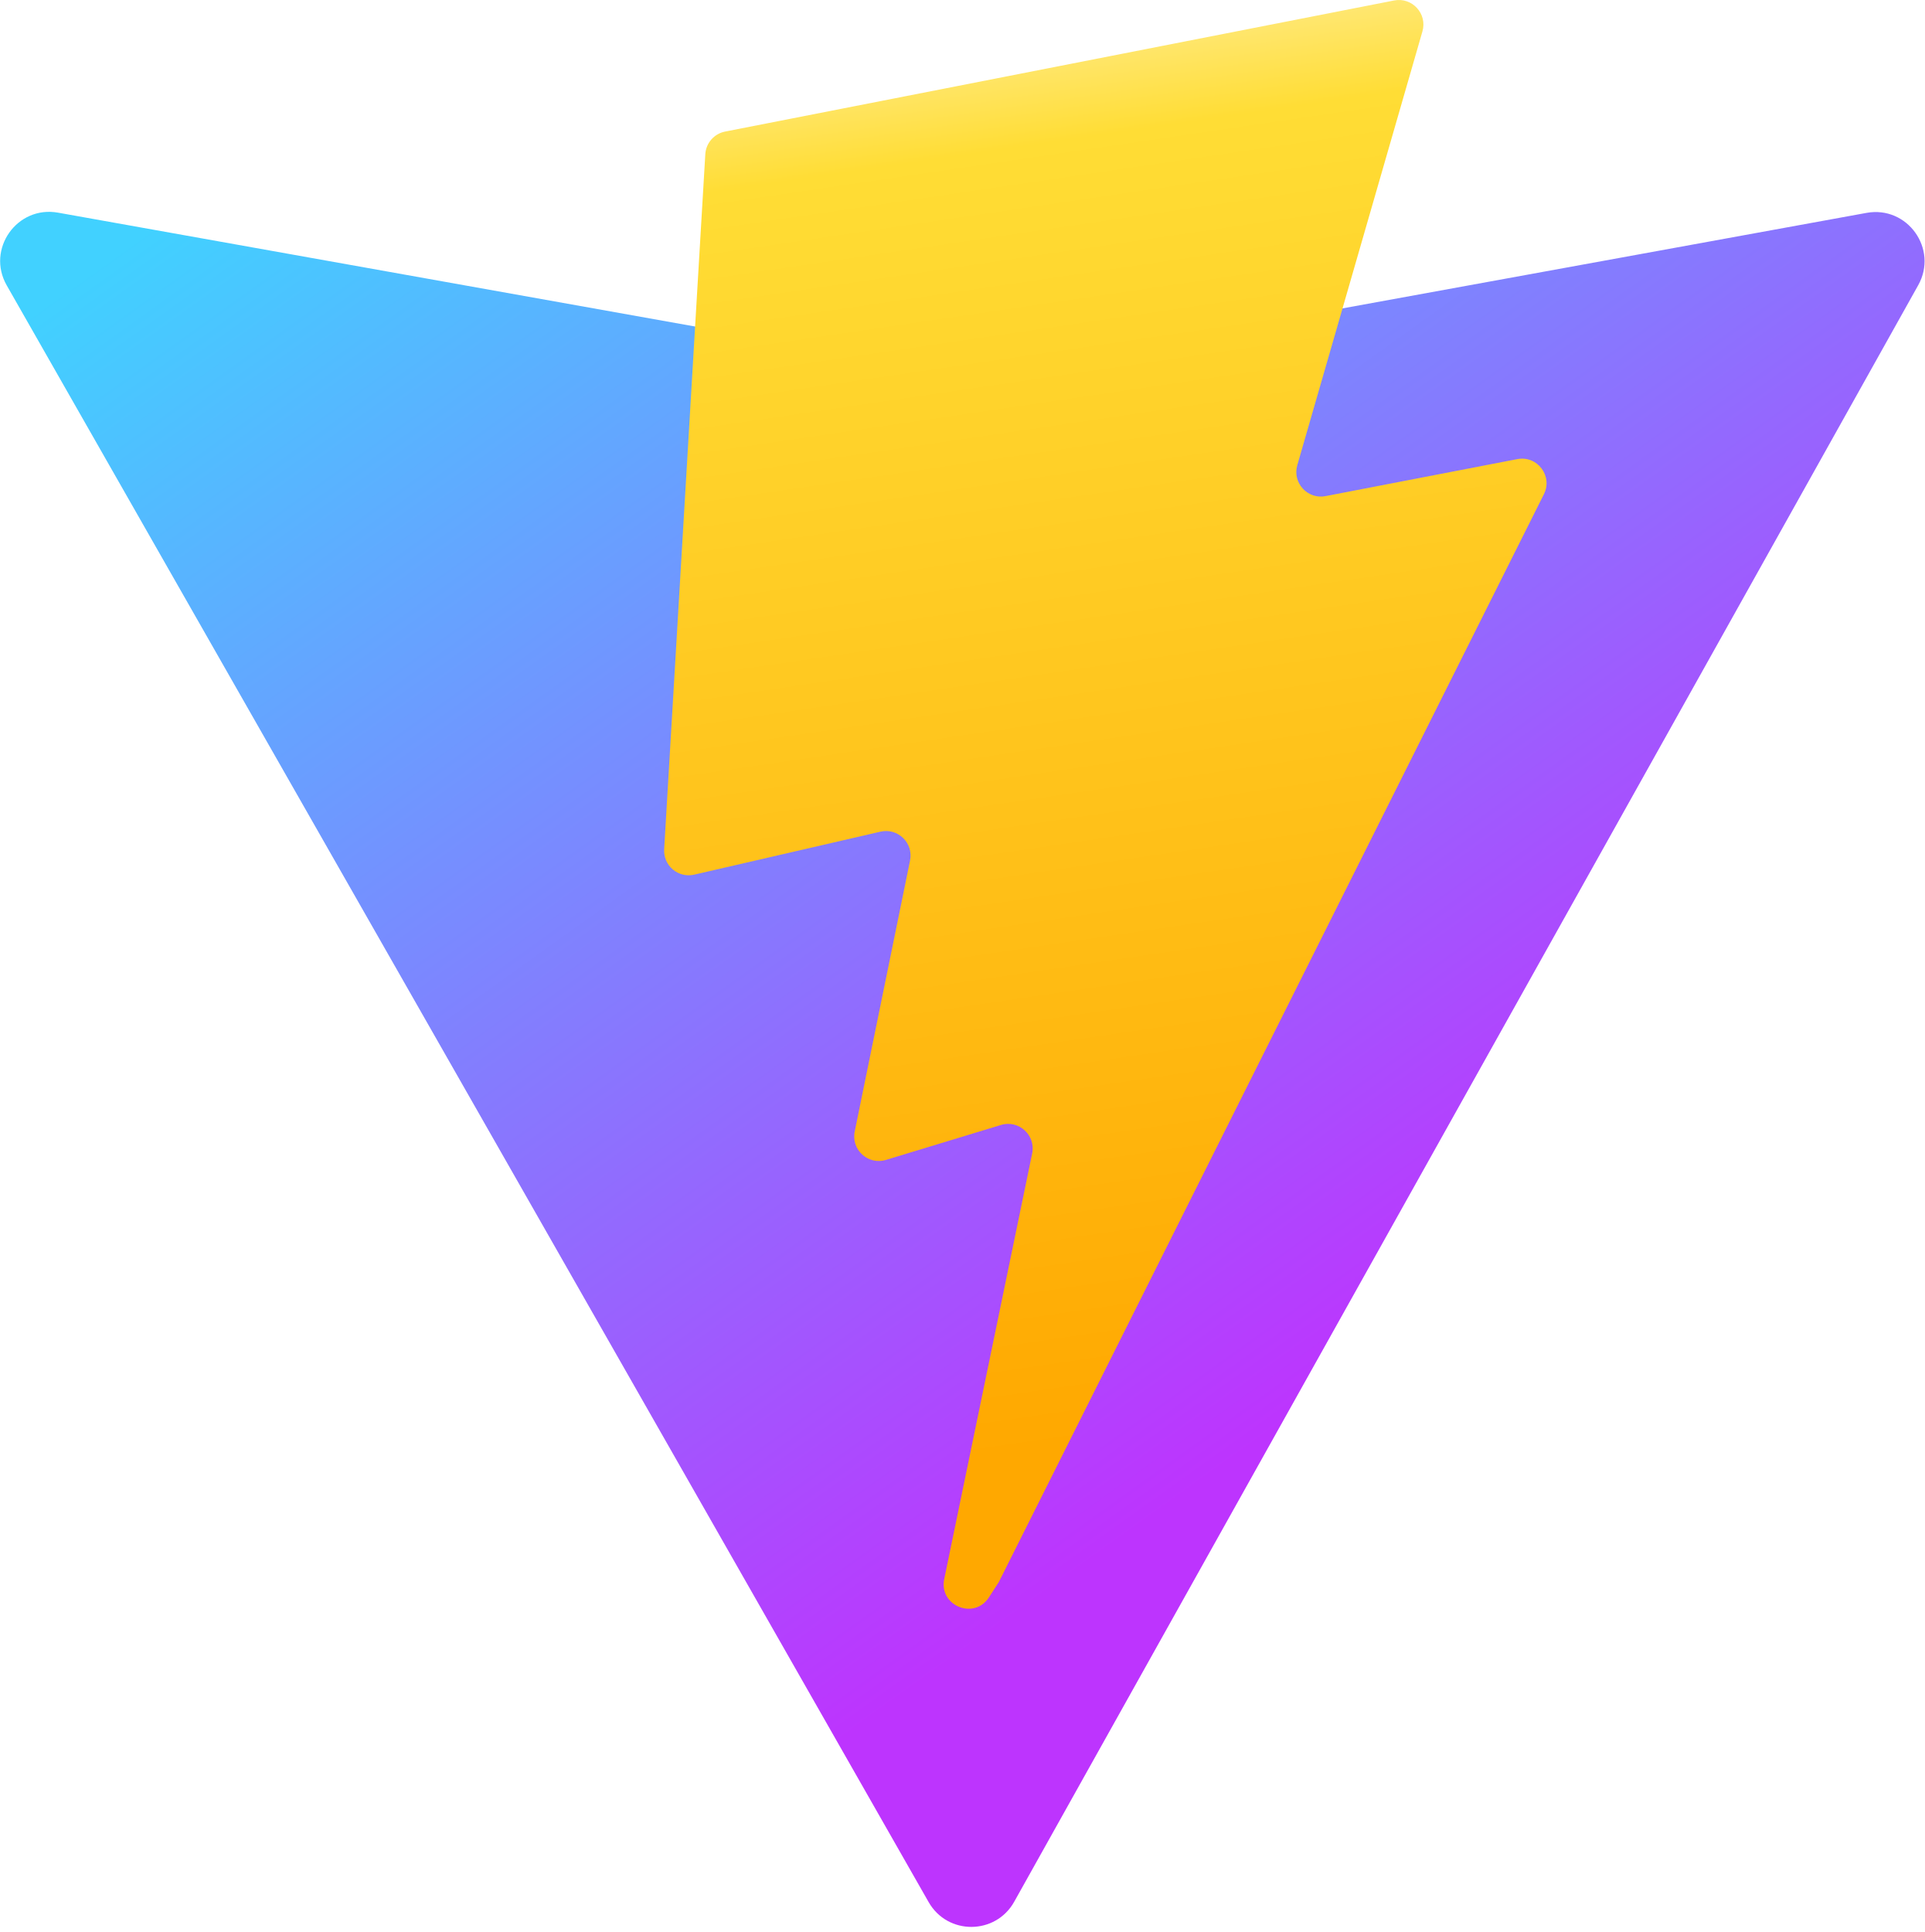
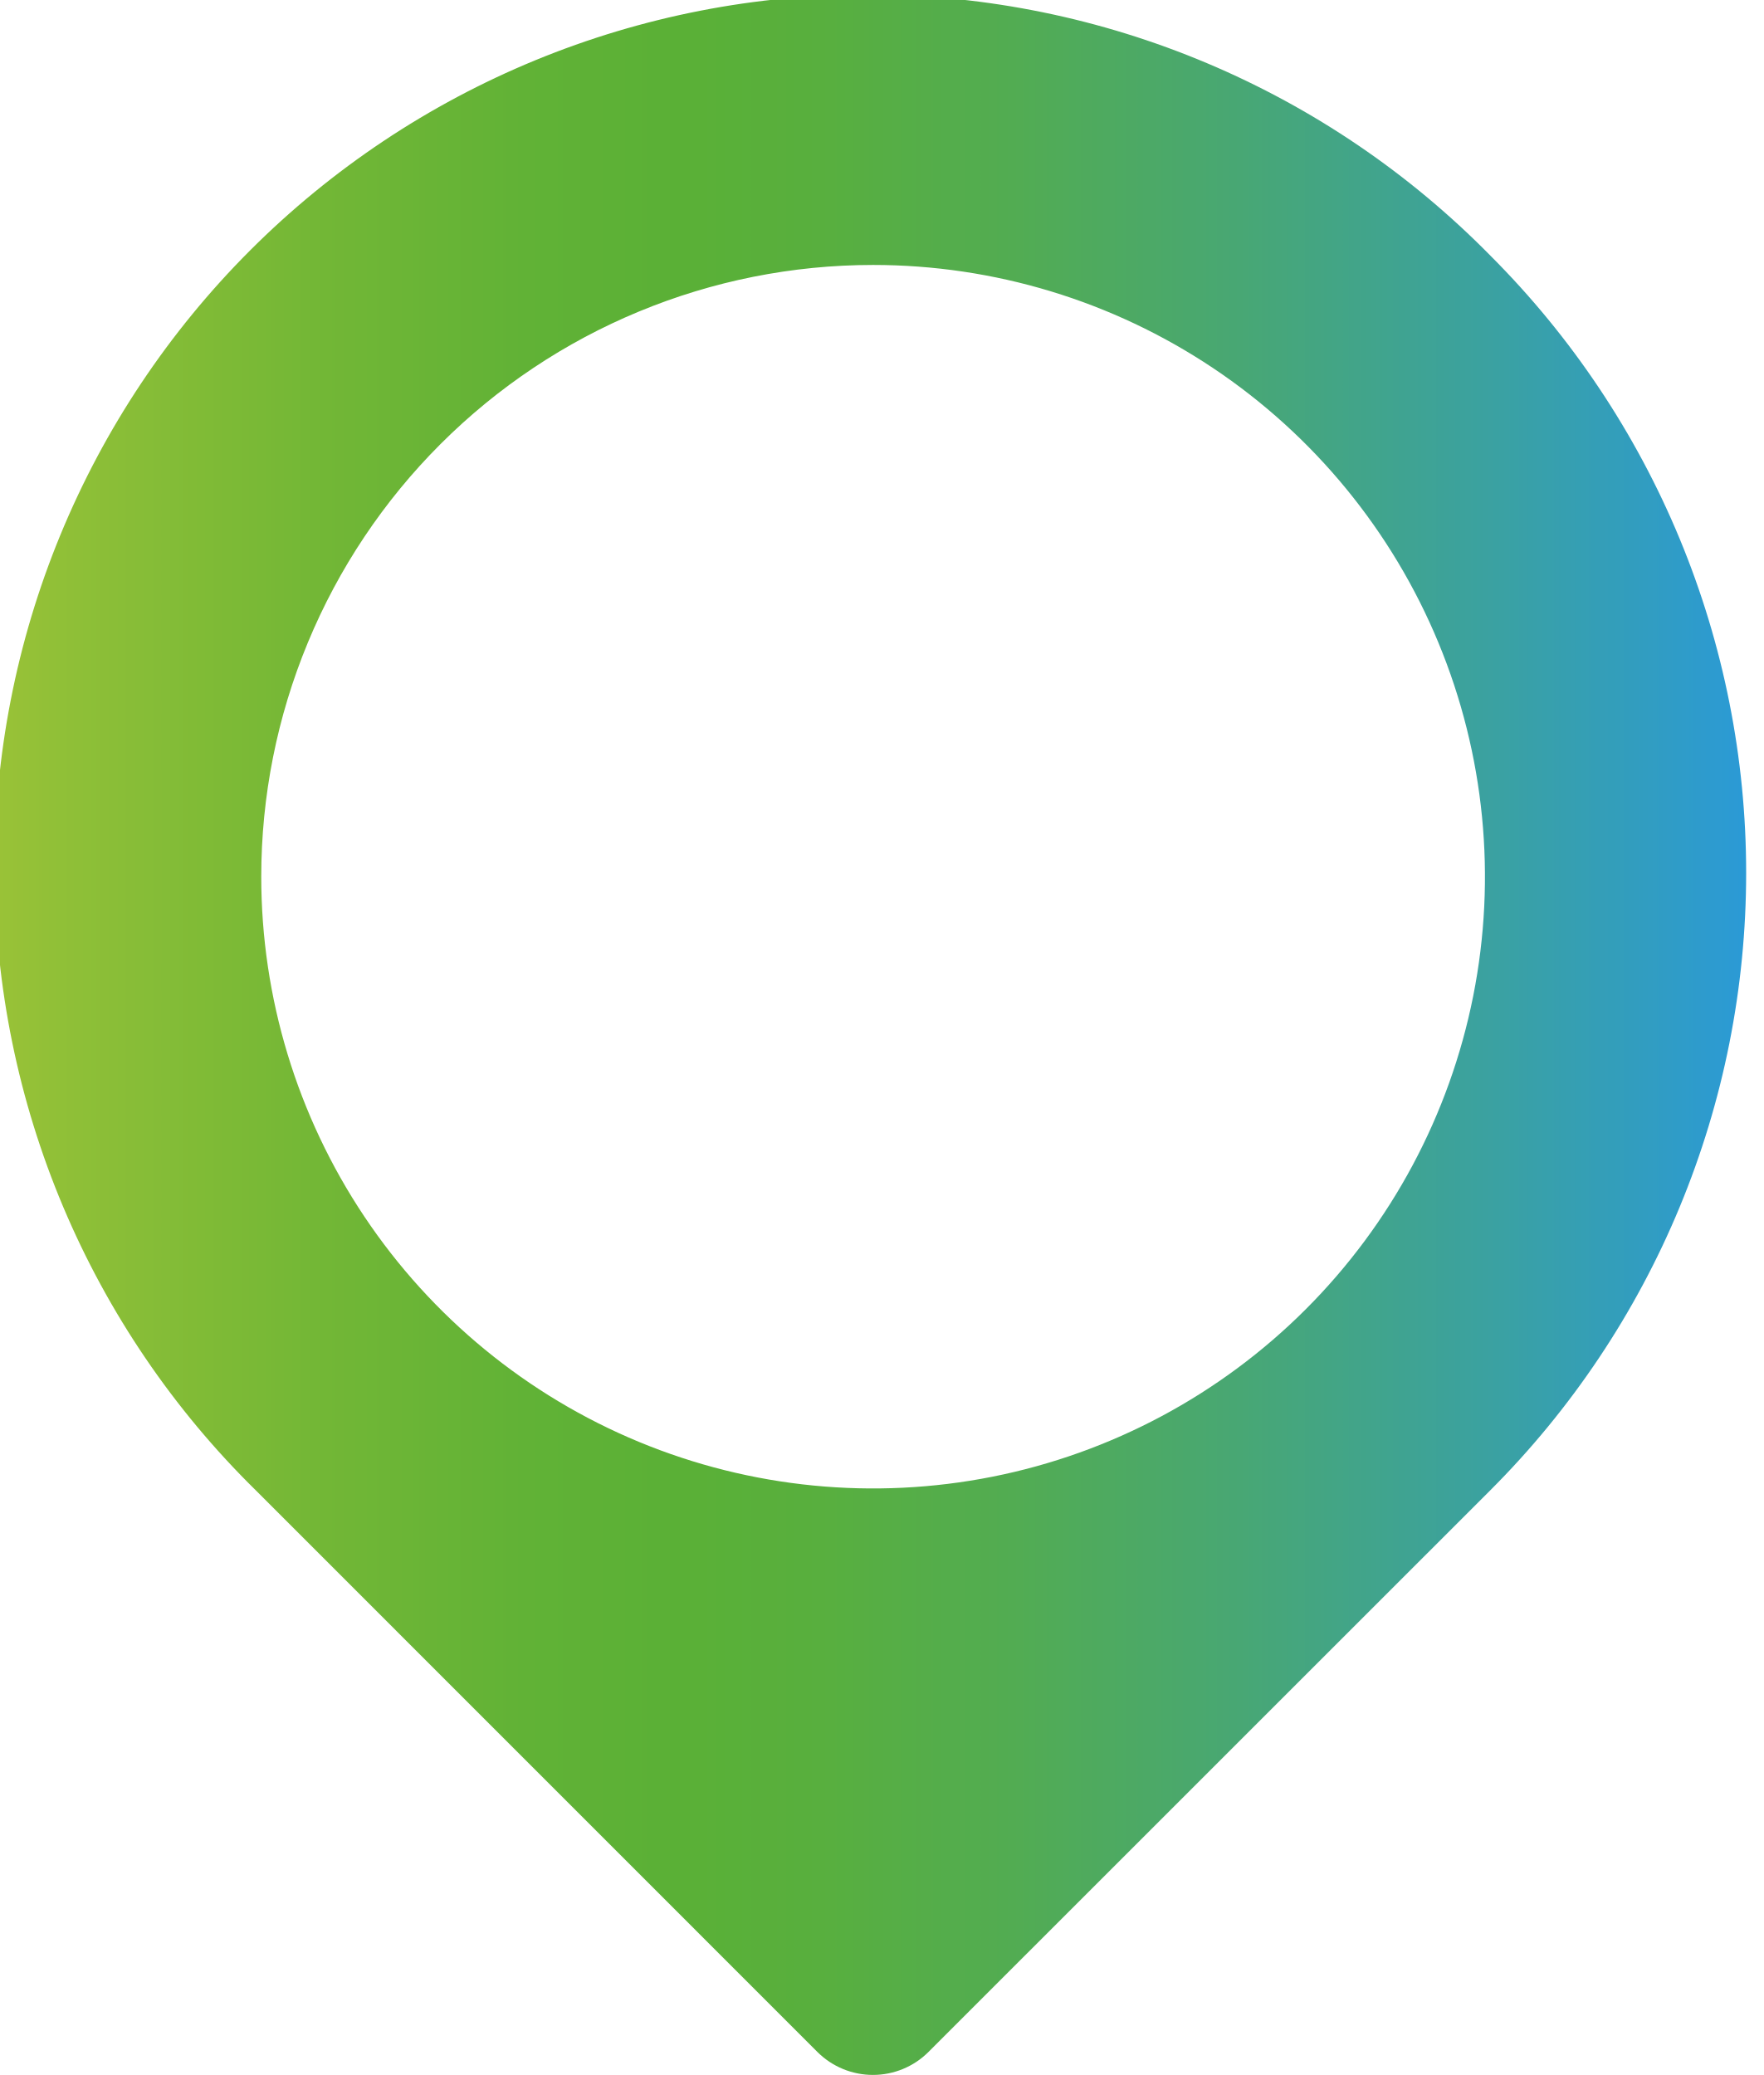
- <svg xmlns="http://www.w3.org/2000/svg" aria-hidden="true" role="img" class="iconify iconify--logos" width="31.88" height="32" preserveAspectRatio="xMidYMid meet" viewBox="0 0 256 257">
+ <svg xmlns="http://www.w3.org/2000/svg" width="68" height="80" viewBox="0 0 68 80" fill="none">
+   <path d="M57.454 9.857C54.339 6.687 50.627 4.165 46.531 2.437C42.436 0.709 38.039 -0.191 33.594 -0.21C29.15 -0.23 24.745 0.632 20.635 2.323C16.524 4.015 12.79 6.505 9.647 9.648C6.504 12.791 4.015 16.525 2.323 20.635C0.631 24.745 -0.23 29.15 -0.211 33.595C-0.191 38.04 0.709 42.437 2.437 46.532C4.165 50.627 6.686 54.34 9.857 57.455L31.51 79.112C32.078 79.679 32.848 79.997 33.651 79.997C34.454 79.997 35.224 79.679 35.791 79.112L57.451 57.455C60.577 54.33 63.057 50.62 64.749 46.537C66.441 42.453 67.312 38.077 67.312 33.657C67.313 29.237 66.442 24.86 64.751 20.776C63.059 16.693 60.58 12.983 57.454 9.857ZM33.657 10.215C38.322 10.215 42.882 11.598 46.761 14.19C50.639 16.781 53.663 20.465 55.448 24.775C57.233 29.084 57.7 33.827 56.79 38.402C55.88 42.977 53.633 47.18 50.335 50.478C47.036 53.777 42.834 56.023 38.258 56.933C33.683 57.843 28.941 57.376 24.631 55.591C20.322 53.806 16.638 50.783 14.046 46.904C11.455 43.026 10.071 38.465 10.071 33.801C10.071 30.703 10.681 27.636 11.867 24.775C13.052 21.913 14.789 19.313 16.979 17.123C21.403 12.7 27.402 10.215 33.657 10.215Z" fill="url(#paint0_linear_8296_9503)" />
  <defs>
-     <linearGradient id="IconifyId1813088fe1fbc01fb466" x1="-.828%" x2="57.636%" y1="7.652%" y2="78.411%">
-       <stop offset="0%" stop-color="#41D1FF" />
-       <stop offset="100%" stop-color="#BD34FE" />
-     </linearGradient>
-     <linearGradient id="IconifyId1813088fe1fbc01fb467" x1="43.376%" x2="50.316%" y1="2.242%" y2="89.03%">
-       <stop offset="0%" stop-color="#FFEA83" />
-       <stop offset="8.333%" stop-color="#FFDD35" />
-       <stop offset="100%" stop-color="#FFA800" />
+     <linearGradient id="paint0_linear_8296_9503" x1="-0.001" y1="39.998" x2="67.312" y2="39.998" gradientUnits="userSpaceOnUse">
+       <stop stop-color="#99C237" />
+       <stop offset="0.03" stop-color="#91C037" />
+       <stop offset="0.18" stop-color="#73B736" />
+       <stop offset="0.3" stop-color="#61B236" />
+       <stop offset="0.39" stop-color="#5AB036" />
+       <stop offset="0.47" stop-color="#58AF3E" />
+       <stop offset="0.58" stop-color="#52AC52" />
+       <stop offset="0.71" stop-color="#48A774" />
+       <stop offset="0.86" stop-color="#3AA1A3" />
+       <stop offset="1" stop-color="#2B9AD6" />
    </linearGradient>
  </defs>
-   <path fill="url(#IconifyId1813088fe1fbc01fb466)" d="M255.153 37.938L134.897 252.976c-2.483 4.44-8.862 4.466-11.382.048L.875 37.958c-2.746-4.814 1.371-10.646 6.827-9.67l120.385 21.517a6.537 6.537 0 0 0 2.322-.004l117.867-21.483c5.438-.991 9.574 4.796 6.877 9.62Z" />
-   <path fill="url(#IconifyId1813088fe1fbc01fb467)" d="M185.432.063L96.44 17.501a3.268 3.268 0 0 0-2.634 3.014l-5.474 92.456a3.268 3.268 0 0 0 3.997 3.378l24.777-5.718c2.318-.535 4.413 1.507 3.936 3.838l-7.361 36.047c-.495 2.426 1.782 4.5 4.151 3.78l15.304-4.649c2.372-.72 4.652 1.36 4.15 3.788l-11.698 56.621c-.732 3.542 3.979 5.473 5.943 2.437l1.313-2.028l72.516-144.72c1.215-2.423-.88-5.186-3.54-4.672l-25.505 4.922c-2.396.462-4.435-1.77-3.759-4.114l16.646-57.705c.677-2.35-1.37-4.583-3.769-4.113Z" />
</svg>
